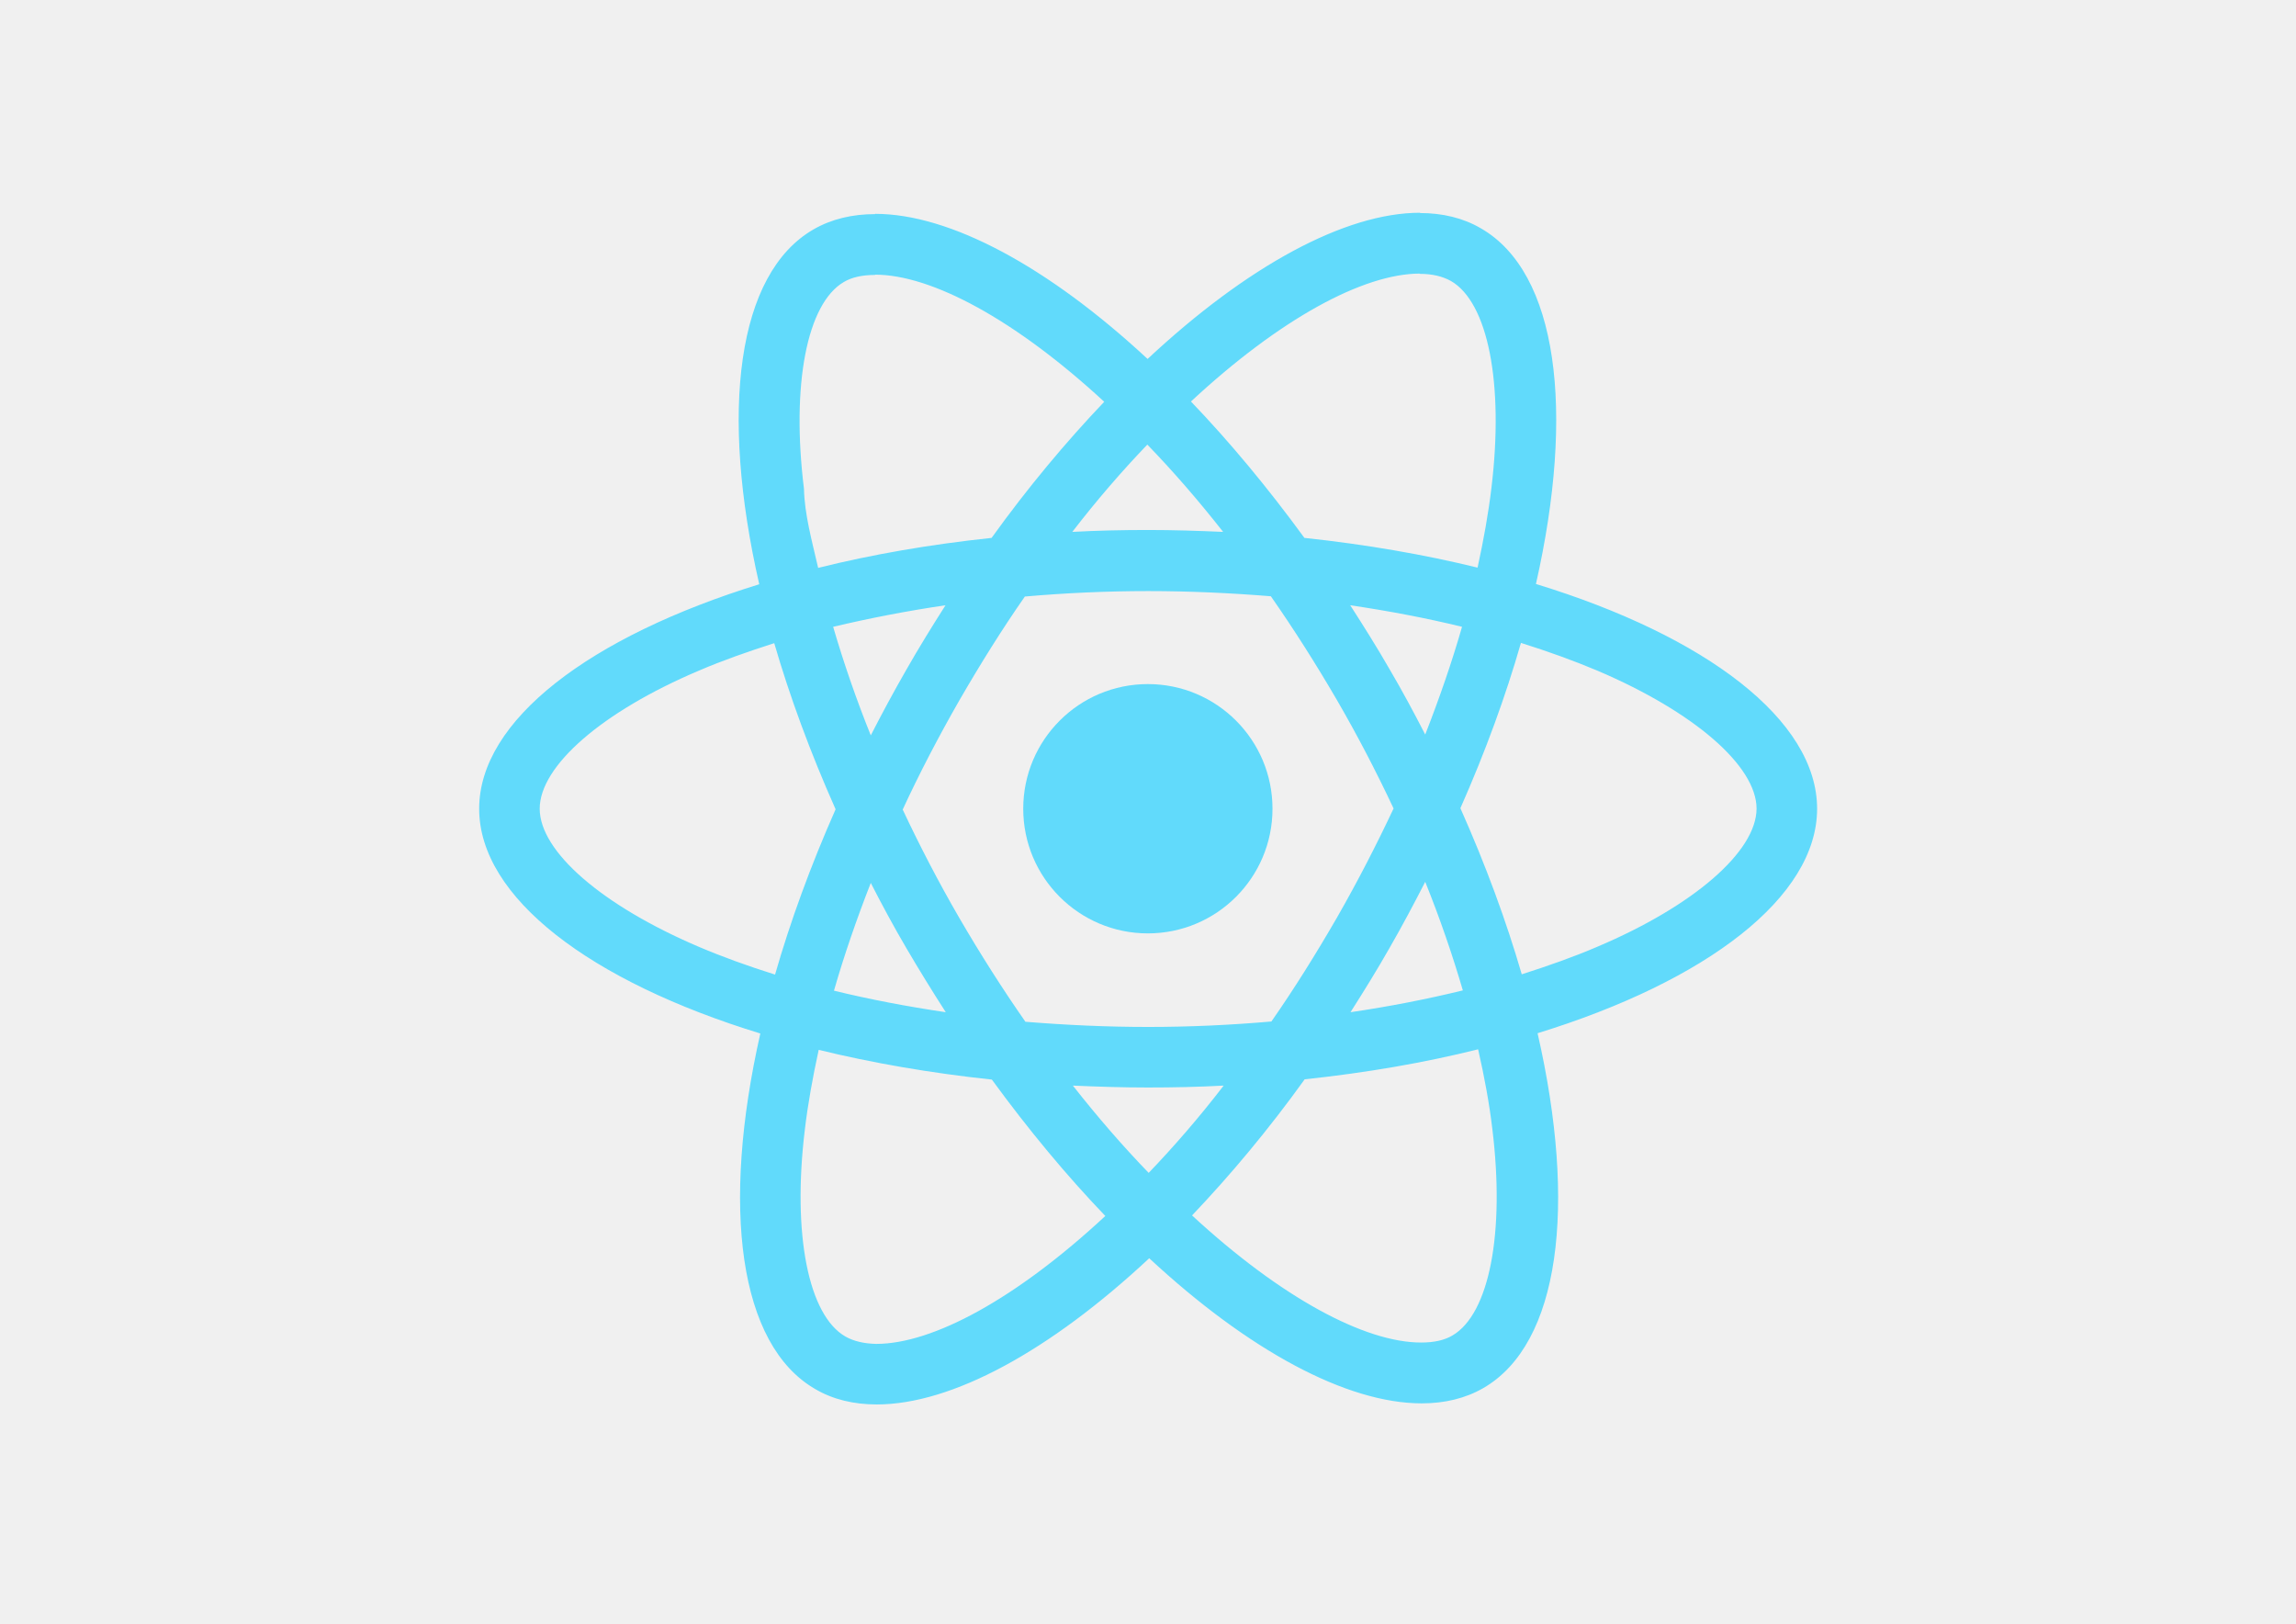
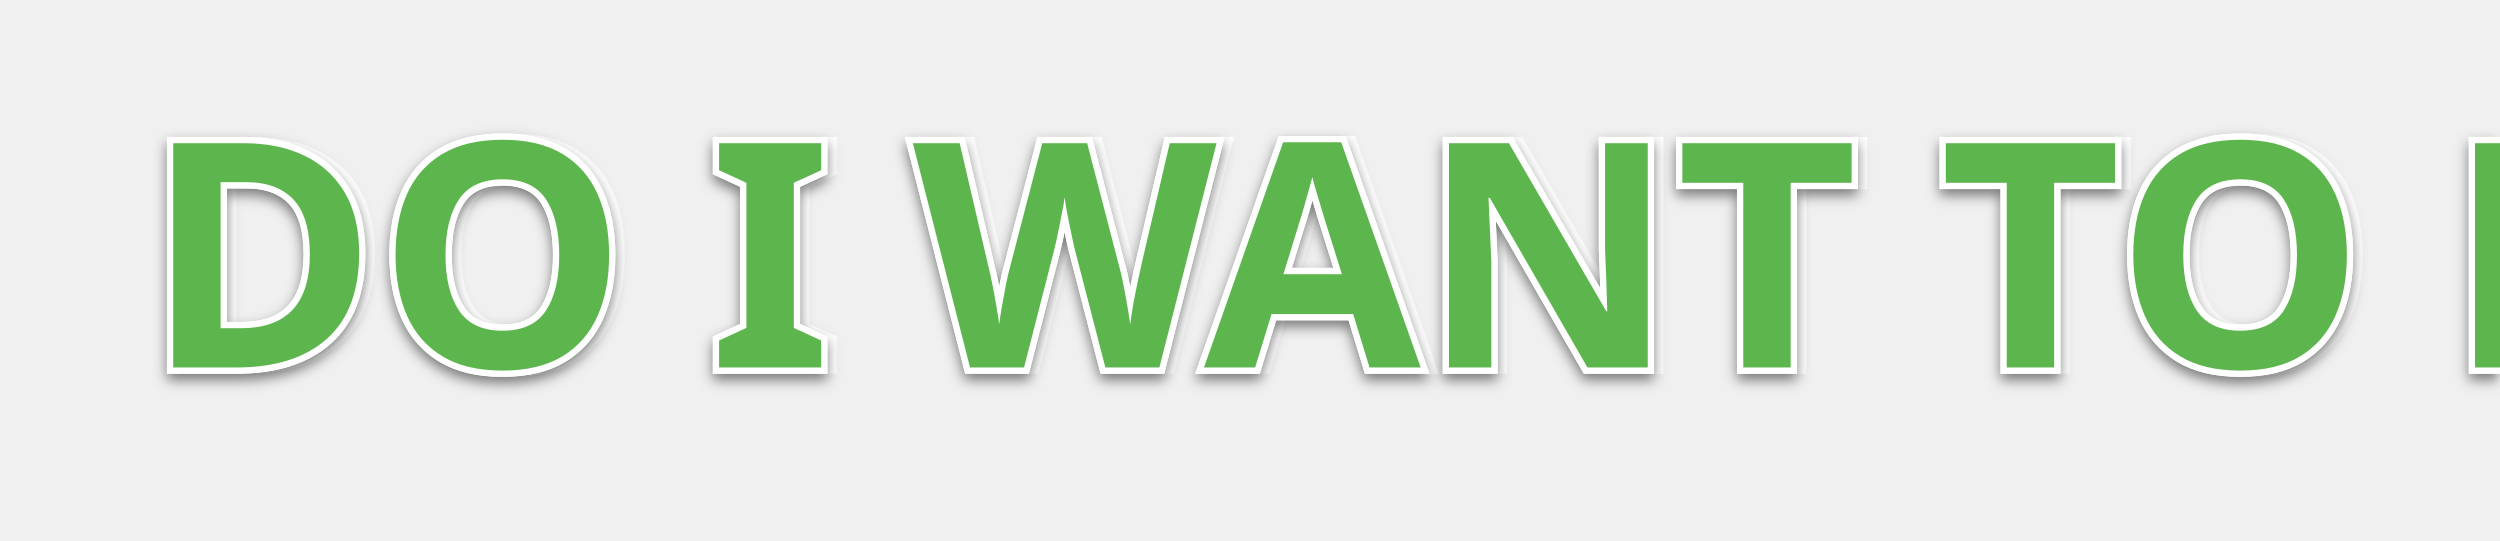
- <svg xmlns="http://www.w3.org/2000/svg" viewBox="0 0 841.9 595.3">
-   <g fill="#61DAFB">
-     <path d="M666.3 296.5c0-32.5-40.7-63.3-103.1-82.4 14.4-63.6 8-114.2-20.2-130.4-6.5-3.8-14.1-5.6-22.4-5.6v22.3c4.6 0 8.3.9 11.4 2.6 13.6 7.8 19.5 37.5 14.9 75.7-1.1 9.4-2.9 19.3-5.1 29.4-19.6-4.8-41-8.5-63.5-10.9-13.5-18.5-27.5-35.3-41.6-50 32.6-30.3 63.2-46.9 84-46.9V78c-27.5 0-63.5 19.6-99.9 53.6-36.4-33.8-72.4-53.2-99.9-53.2v22.3c20.7 0 51.4 16.5 84 46.6-14 14.7-28 31.4-41.3 49.9-22.6 2.4-44 6.1-63.6 11-2.3-10-5-19.7-5.2-29-4.7-38.2 1.1-67.9 14.6-75.8 3-1.8 6.9-2.6 11.5-2.6V78.5c-8.4 0-16 1.8-22.6 5.6-28.1 16.2-34.4 66.7-19.9 130.1-62.2 19.2-102.7 49.9-102.7 82.3 0 32.5 40.7 63.3 103.1 82.4-14.4 63.6-8 114.2 20.2 130.4 6.5 3.8 14.1 5.6 22.5 5.6 27.5 0 63.5-19.6 99.9-53.6 36.4 33.8 72.4 53.2 99.9 53.2 8.4 0 16-1.8 22.6-5.6 28.1-16.2 34.4-66.7 19.9-130.1 62-19.1 102.5-49.9 102.5-82.3zm-130.2-66.7c-3.7 12.9-8.3 26.2-13.5 39.5-4.1-8-8.4-16-13.1-24-4.6-8-9.5-15.8-14.4-23.4 14.2 2.1 27.9 4.7 41 7.9zm-45.8 106.5c-7.8 13.5-15.8 26.3-24.1 38.2-14.9 1.3-30 2-45.2 2-15.1 0-30.2-.7-45-1.9-8.3-11.9-16.4-24.6-24.2-38-7.6-13.1-14.5-26.4-20.8-39.8 6.2-13.4 13.2-26.8 20.7-39.9 7.8-13.5 15.8-26.3 24.1-38.2 14.9-1.3 30-2 45.2-2 15.1 0 30.2.7 45 1.9 8.3 11.9 16.4 24.6 24.2 38 7.6 13.1 14.5 26.4 20.8 39.8-6.3 13.4-13.2 26.8-20.7 39.9zm32.3-13c5.4 13.4 10 26.8 13.8 39.8-13.1 3.2-26.9 5.9-41.2 8 4.9-7.7 9.8-15.6 14.4-23.7 4.6-8 8.9-16.1 13-24.1zM421.2 430c-9.3-9.6-18.6-20.3-27.8-32 9 .4 18.2.7 27.5.7 9.4 0 18.7-.2 27.8-.7-9 11.7-18.3 22.4-27.5 32zm-74.4-58.9c-14.2-2.1-27.9-4.7-41-7.9 3.7-12.9 8.3-26.2 13.5-39.5 4.1 8 8.4 16 13.1 24 4.7 8 9.5 15.8 14.4 23.4zM420.7 163c9.3 9.6 18.6 20.3 27.8 32-9-.4-18.2-.7-27.5-.7-9.4 0-18.7.2-27.8.7 9-11.7 18.3-22.4 27.5-32zm-74 58.9c-4.9 7.7-9.8 15.6-14.4 23.7-4.6 8-8.9 16-13 24-5.4-13.4-10-26.8-13.8-39.8 13.1-3.1 26.9-5.8 41.2-7.9zm-90.5 125.2c-35.4-15.1-58.3-34.9-58.3-50.6 0-15.7 22.9-35.6 58.3-50.6 8.6-3.7 18-7 27.7-10.1 5.7 19.6 13.2 40 22.5 60.9-9.2 20.8-16.6 41.1-22.2 60.6-9.9-3.1-19.3-6.5-28-10.2zM310 490c-13.6-7.8-19.5-37.5-14.9-75.7 1.1-9.4 2.9-19.3 5.1-29.4 19.6 4.8 41 8.5 63.5 10.9 13.5 18.5 27.5 35.3 41.6 50-32.6 30.3-63.2 46.9-84 46.9-4.5-.1-8.3-1-11.3-2.7zm237.2-76.2c4.7 38.2-1.1 67.9-14.6 75.8-3 1.8-6.9 2.6-11.5 2.6-20.7 0-51.4-16.5-84-46.6 14-14.7 28-31.4 41.3-49.9 22.6-2.4 44-6.1 63.6-11 2.3 10.1 4.1 19.8 5.2 29.1zm38.5-66.7c-8.6 3.7-18 7-27.7 10.1-5.7-19.6-13.2-40-22.5-60.9 9.2-20.8 16.6-41.1 22.2-60.6 9.9 3.1 19.3 6.5 28.1 10.2 35.4 15.1 58.3 34.9 58.3 50.6-.1 15.7-23 35.6-58.4 50.6zM320.8 78.4z" />
-     <circle cx="420.9" cy="296.5" r="45.7" />
-     <path d="M520.5 78.1z" />
+ <svg xmlns="http://www.w3.org/2000/svg" xmlns:xlink="http://www.w3.org/1999/xlink" width="796px" height="172px" viewBox="0 0 796 172" version="1.1">
+   <defs>
+     <text id="text-1" font-family="Franchise-Bold, Franchise" font-size="100" font-weight="bold" fill="#353535">
+       <tspan x="46.15" y="117">DO I WANT TO LIVE HERE?</tspan>
+     </text>
+     <filter x="-1.3%" y="-7.0%" width="103.0%" height="118.0%" filterUnits="objectBoundingBox" id="filter-2">
+       <feOffset dx="3" dy="0" in="SourceAlpha" result="shadowOffsetOuter1" />
+       <feColorMatrix values="0 0 0 0 1   0 0 0 0 1   0 0 0 0 1  0 0 0 1 0" type="matrix" in="shadowOffsetOuter1" result="shadowMatrixOuter1" />
+       <feOffset dx="0" dy="2" in="SourceAlpha" result="shadowOffsetOuter2" />
+       <feGaussianBlur stdDeviation="2" in="shadowOffsetOuter2" result="shadowBlurOuter2" />
+       <feColorMatrix values="0 0 0 0 0   0 0 0 0 0   0 0 0 0 0  0 0 0 0.5 0" type="matrix" in="shadowBlurOuter2" result="shadowMatrixOuter2" />
+       <feMerge>
+         <feMergeNode in="shadowMatrixOuter1" />
+         <feMergeNode in="shadowMatrixOuter2" />
+       </feMerge>
+     </filter>
+   </defs>
+   <g id="Page-1" stroke="none" stroke-width="1" fill="none" fill-rule="evenodd">
+     <g id="DO-I-WANT-TO-LIVE-HE" stroke="#FFFFFF" stroke-width="4">
+       <use fill="#353535" fill-opacity="1" stroke-opacity="1" filter="url(#filter-2)" xlink:href="#text-1" />
+       <use fill="#353535" fill-opacity="1" stroke-opacity="1" xlink:href="#text-1" />
+       <use xlink:href="#text-1" />
+     </g>
+     <text id="DO-I-WANT-TO-LIVE-HE" fill="#5DB64D" font-family="Franchise-Bold, Franchise" font-size="100" font-weight="bold">
+       <tspan x="46.15" y="117">DO I WANT TO LIVE HERE?</tspan>
+     </text>
  </g>
</svg>
